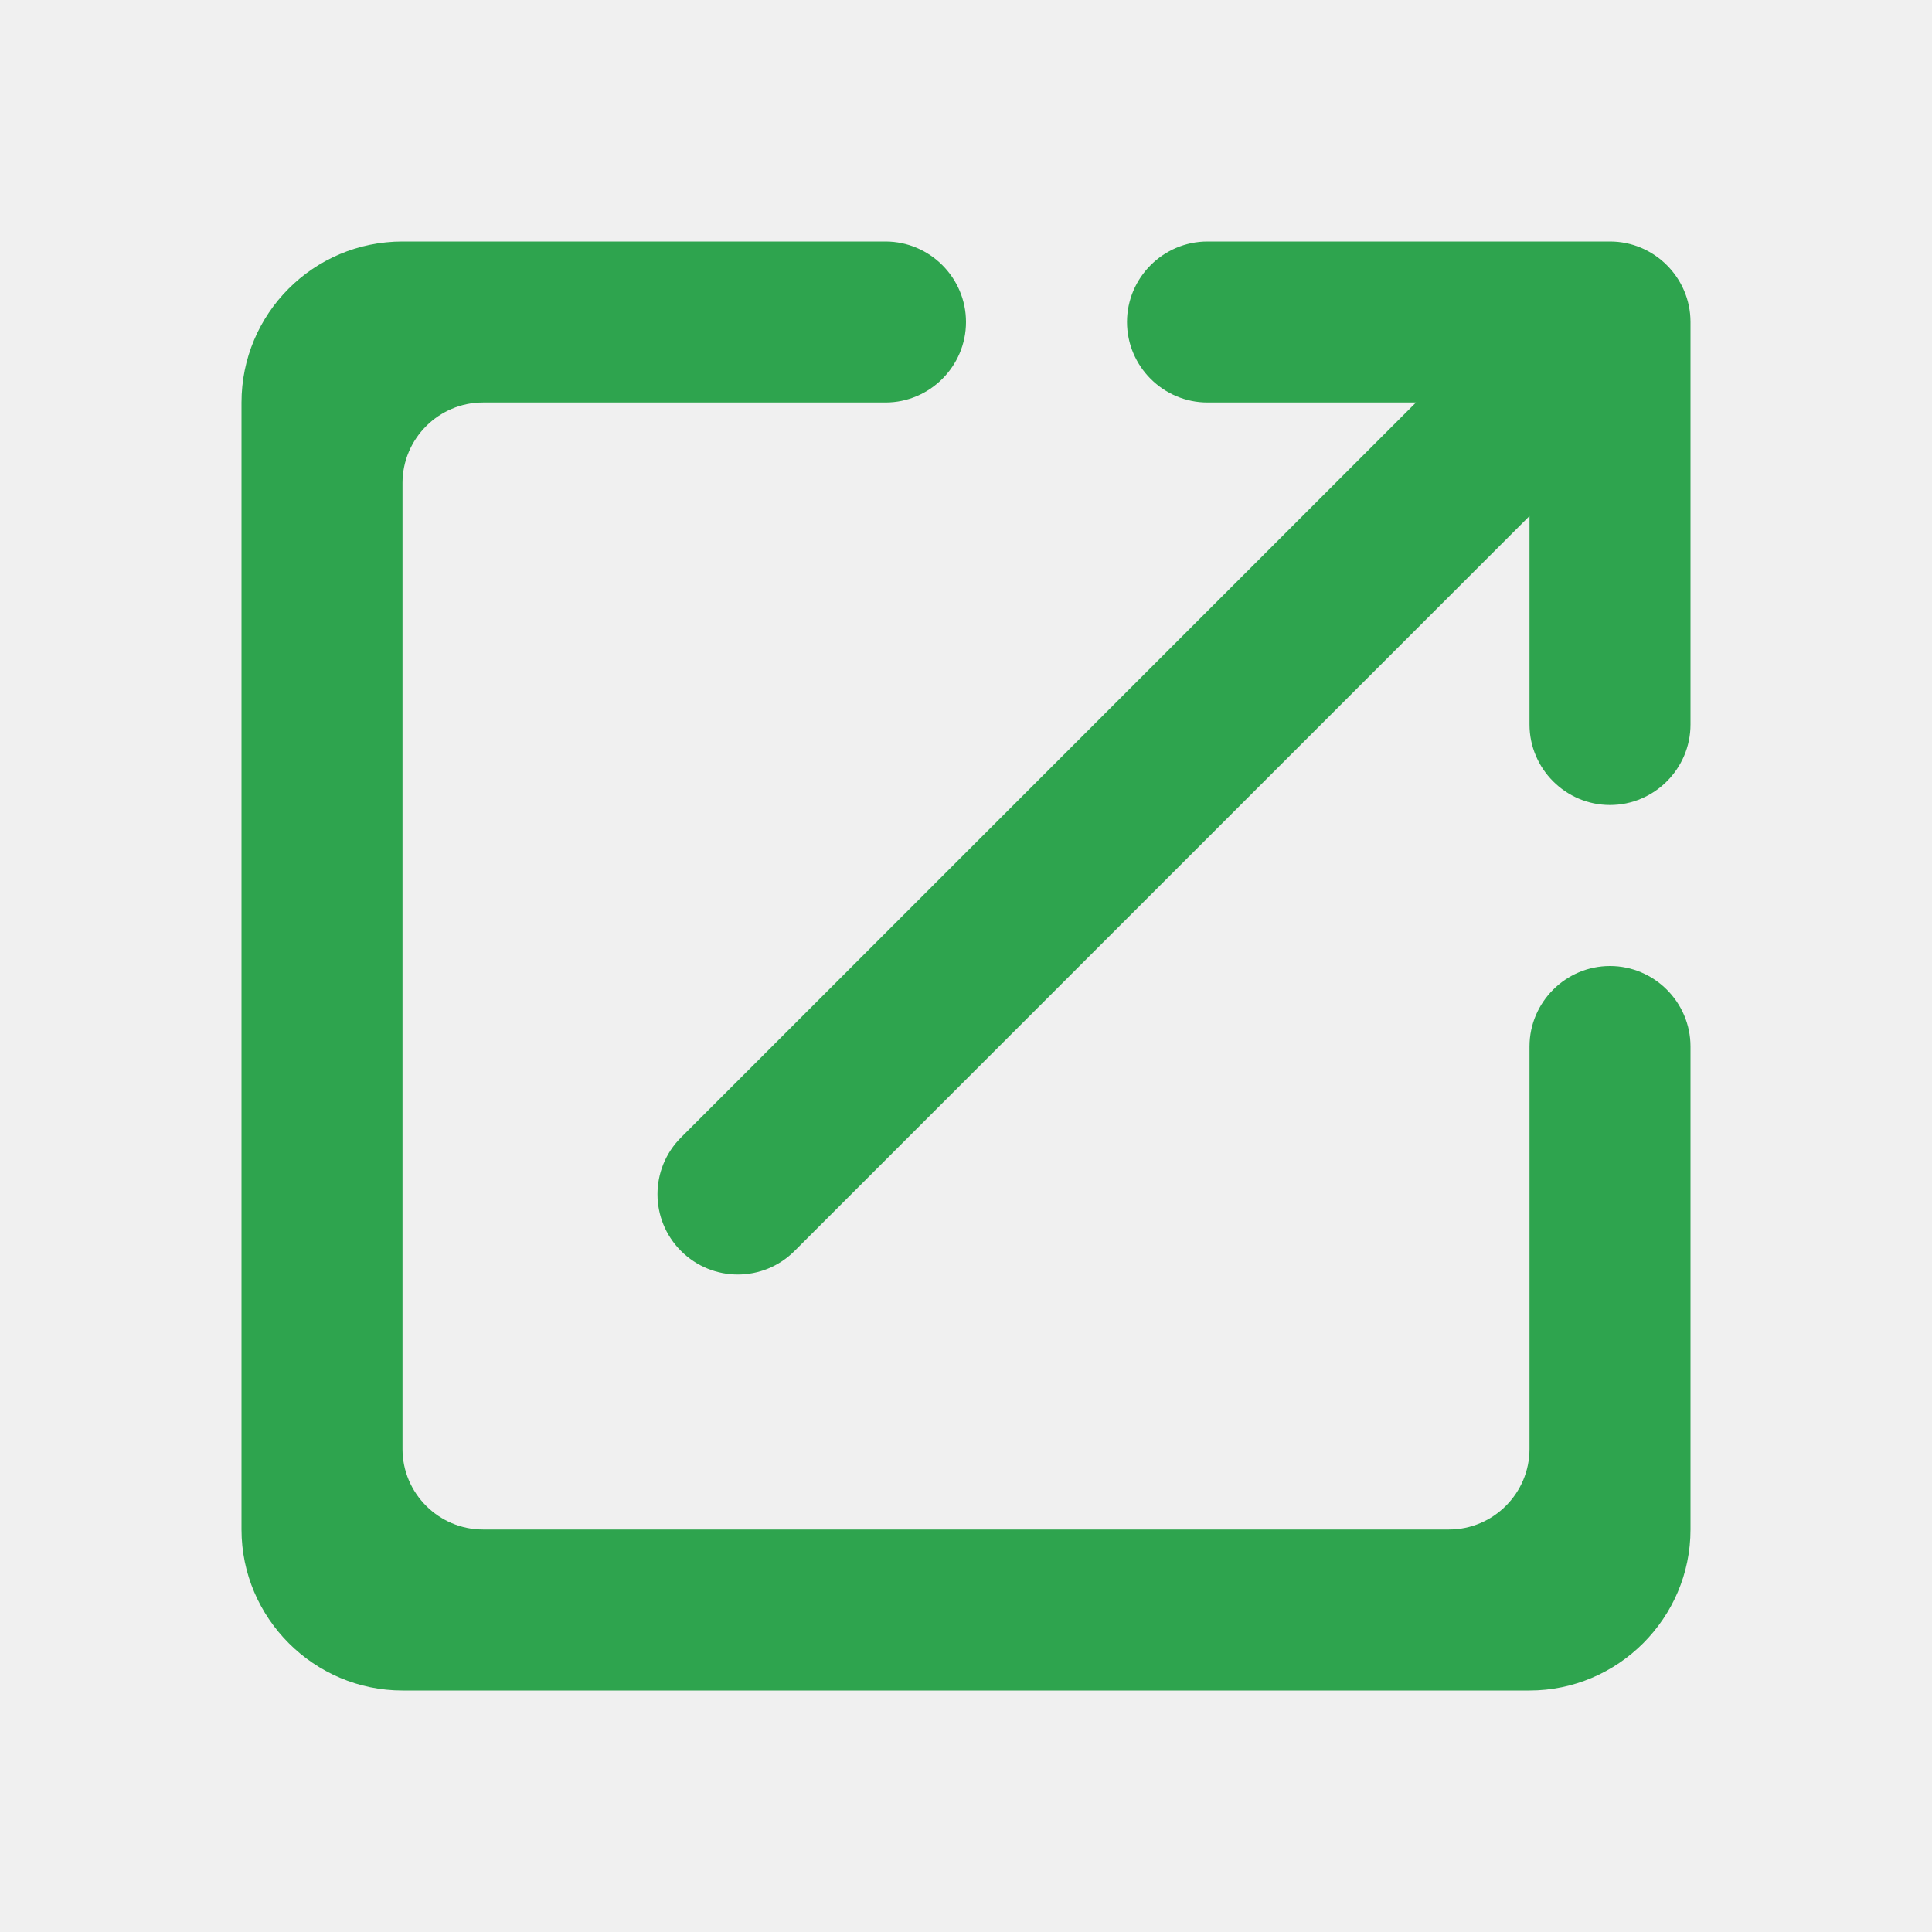
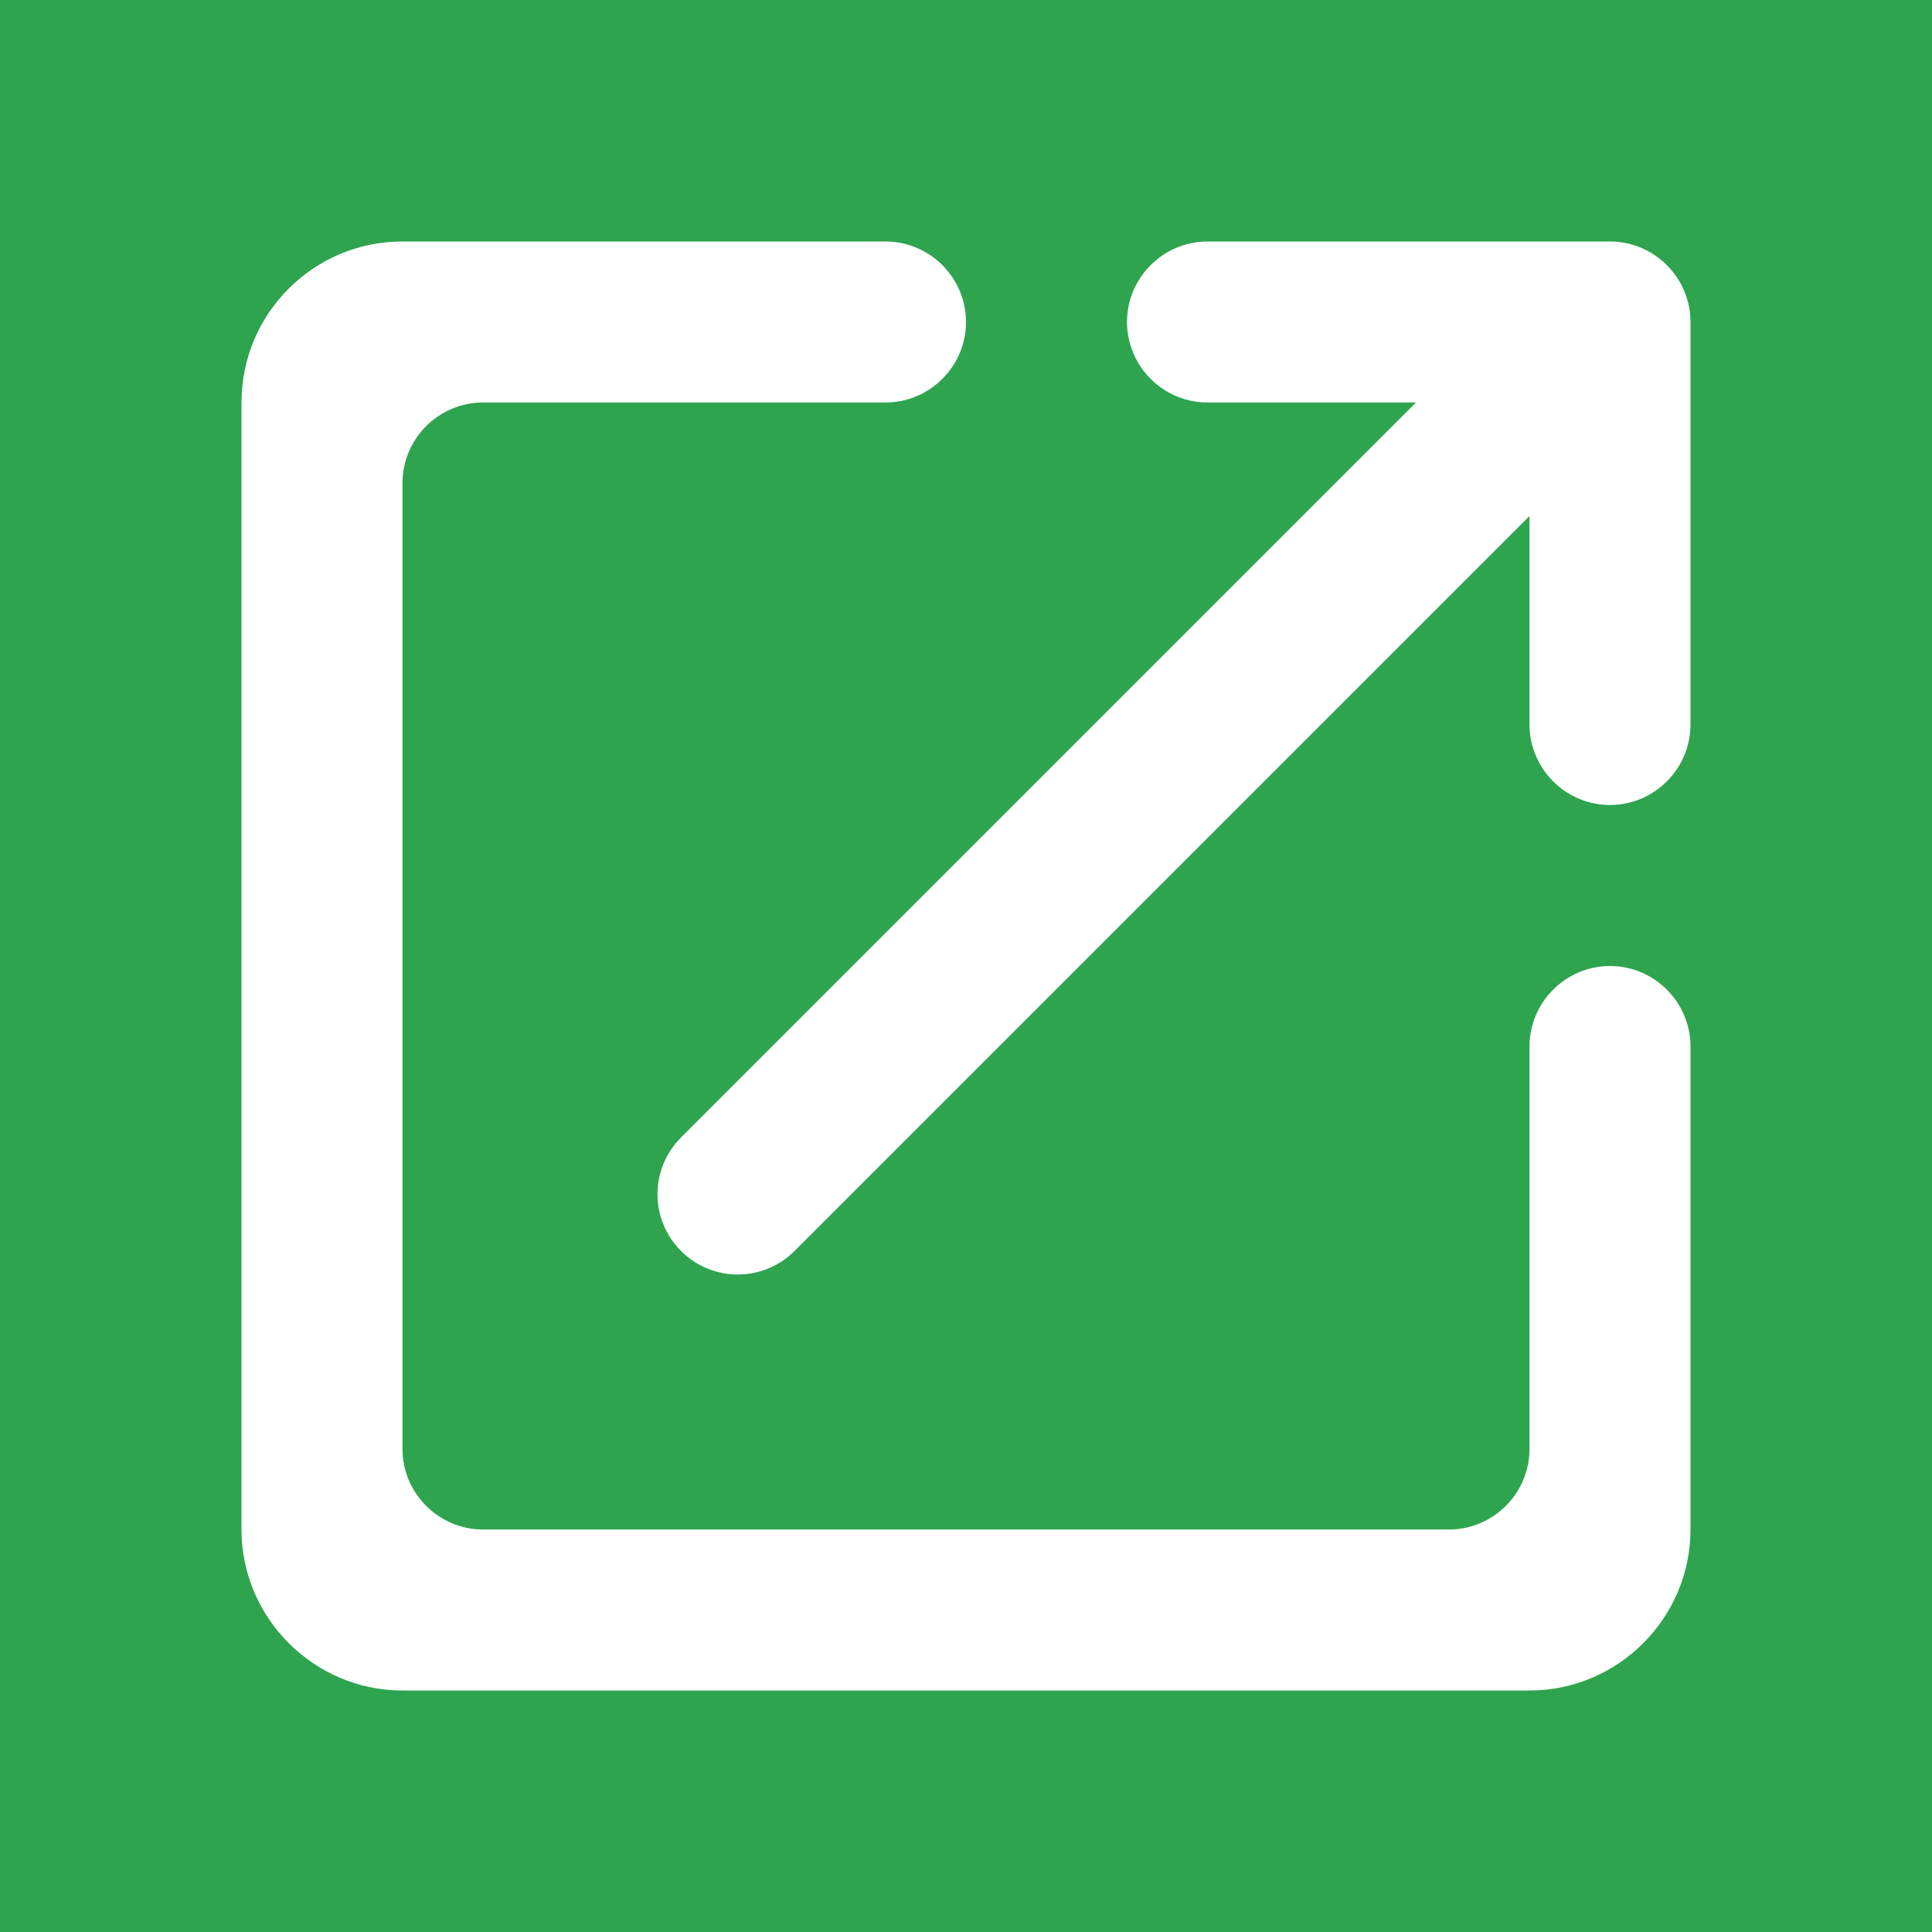
<svg xmlns="http://www.w3.org/2000/svg" height="24" viewBox="0 0 24 24" width="24">
-   <path d="M0 0h24v24H0V0z" fill="none" />
-   <path d="M18 19H6c-.55 0-1-.45-1-1V6c0-.55.45-1 1-1h5c.55 0 1-.45 1-1s-.45-1-1-1H5c-1.11 0-2 .9-2 2v14c0 1.1.9 2 2 2h14c1.1 0 2-.9 2-2v-6c0-.55-.45-1-1-1s-1 .45-1 1v5c0 .55-.45 1-1 1zM14 4c0 .55.45 1 1 1h2.59l-9.13 9.13c-.39.39-.39 1.02 0 1.41.39.39 1.02.39 1.41 0L19 6.41V9c0 .55.45 1 1 1s1-.45 1-1V4c0-.55-.45-1-1-1h-5c-.55 0-1 .45-1 1z" fill="#2ea44e" />
+   <path d="M0 0h24v24H0V0z" fill="#2ea44e" border-radius="10px" />
+   <path d="M18 19H6c-.55 0-1-.45-1-1V6c0-.55.45-1 1-1h5c.55 0 1-.45 1-1s-.45-1-1-1H5c-1.11 0-2 .9-2 2v14c0 1.1.9 2 2 2h14c1.1 0 2-.9 2-2v-6c0-.55-.45-1-1-1s-1 .45-1 1v5c0 .55-.45 1-1 1zM14 4c0 .55.45 1 1 1h2.59l-9.13 9.13c-.39.39-.39 1.02 0 1.41.39.39 1.02.39 1.41 0L19 6.41V9c0 .55.45 1 1 1s1-.45 1-1V4c0-.55-.45-1-1-1h-5c-.55 0-1 .45-1 1z" fill="#fff" />
</svg>
